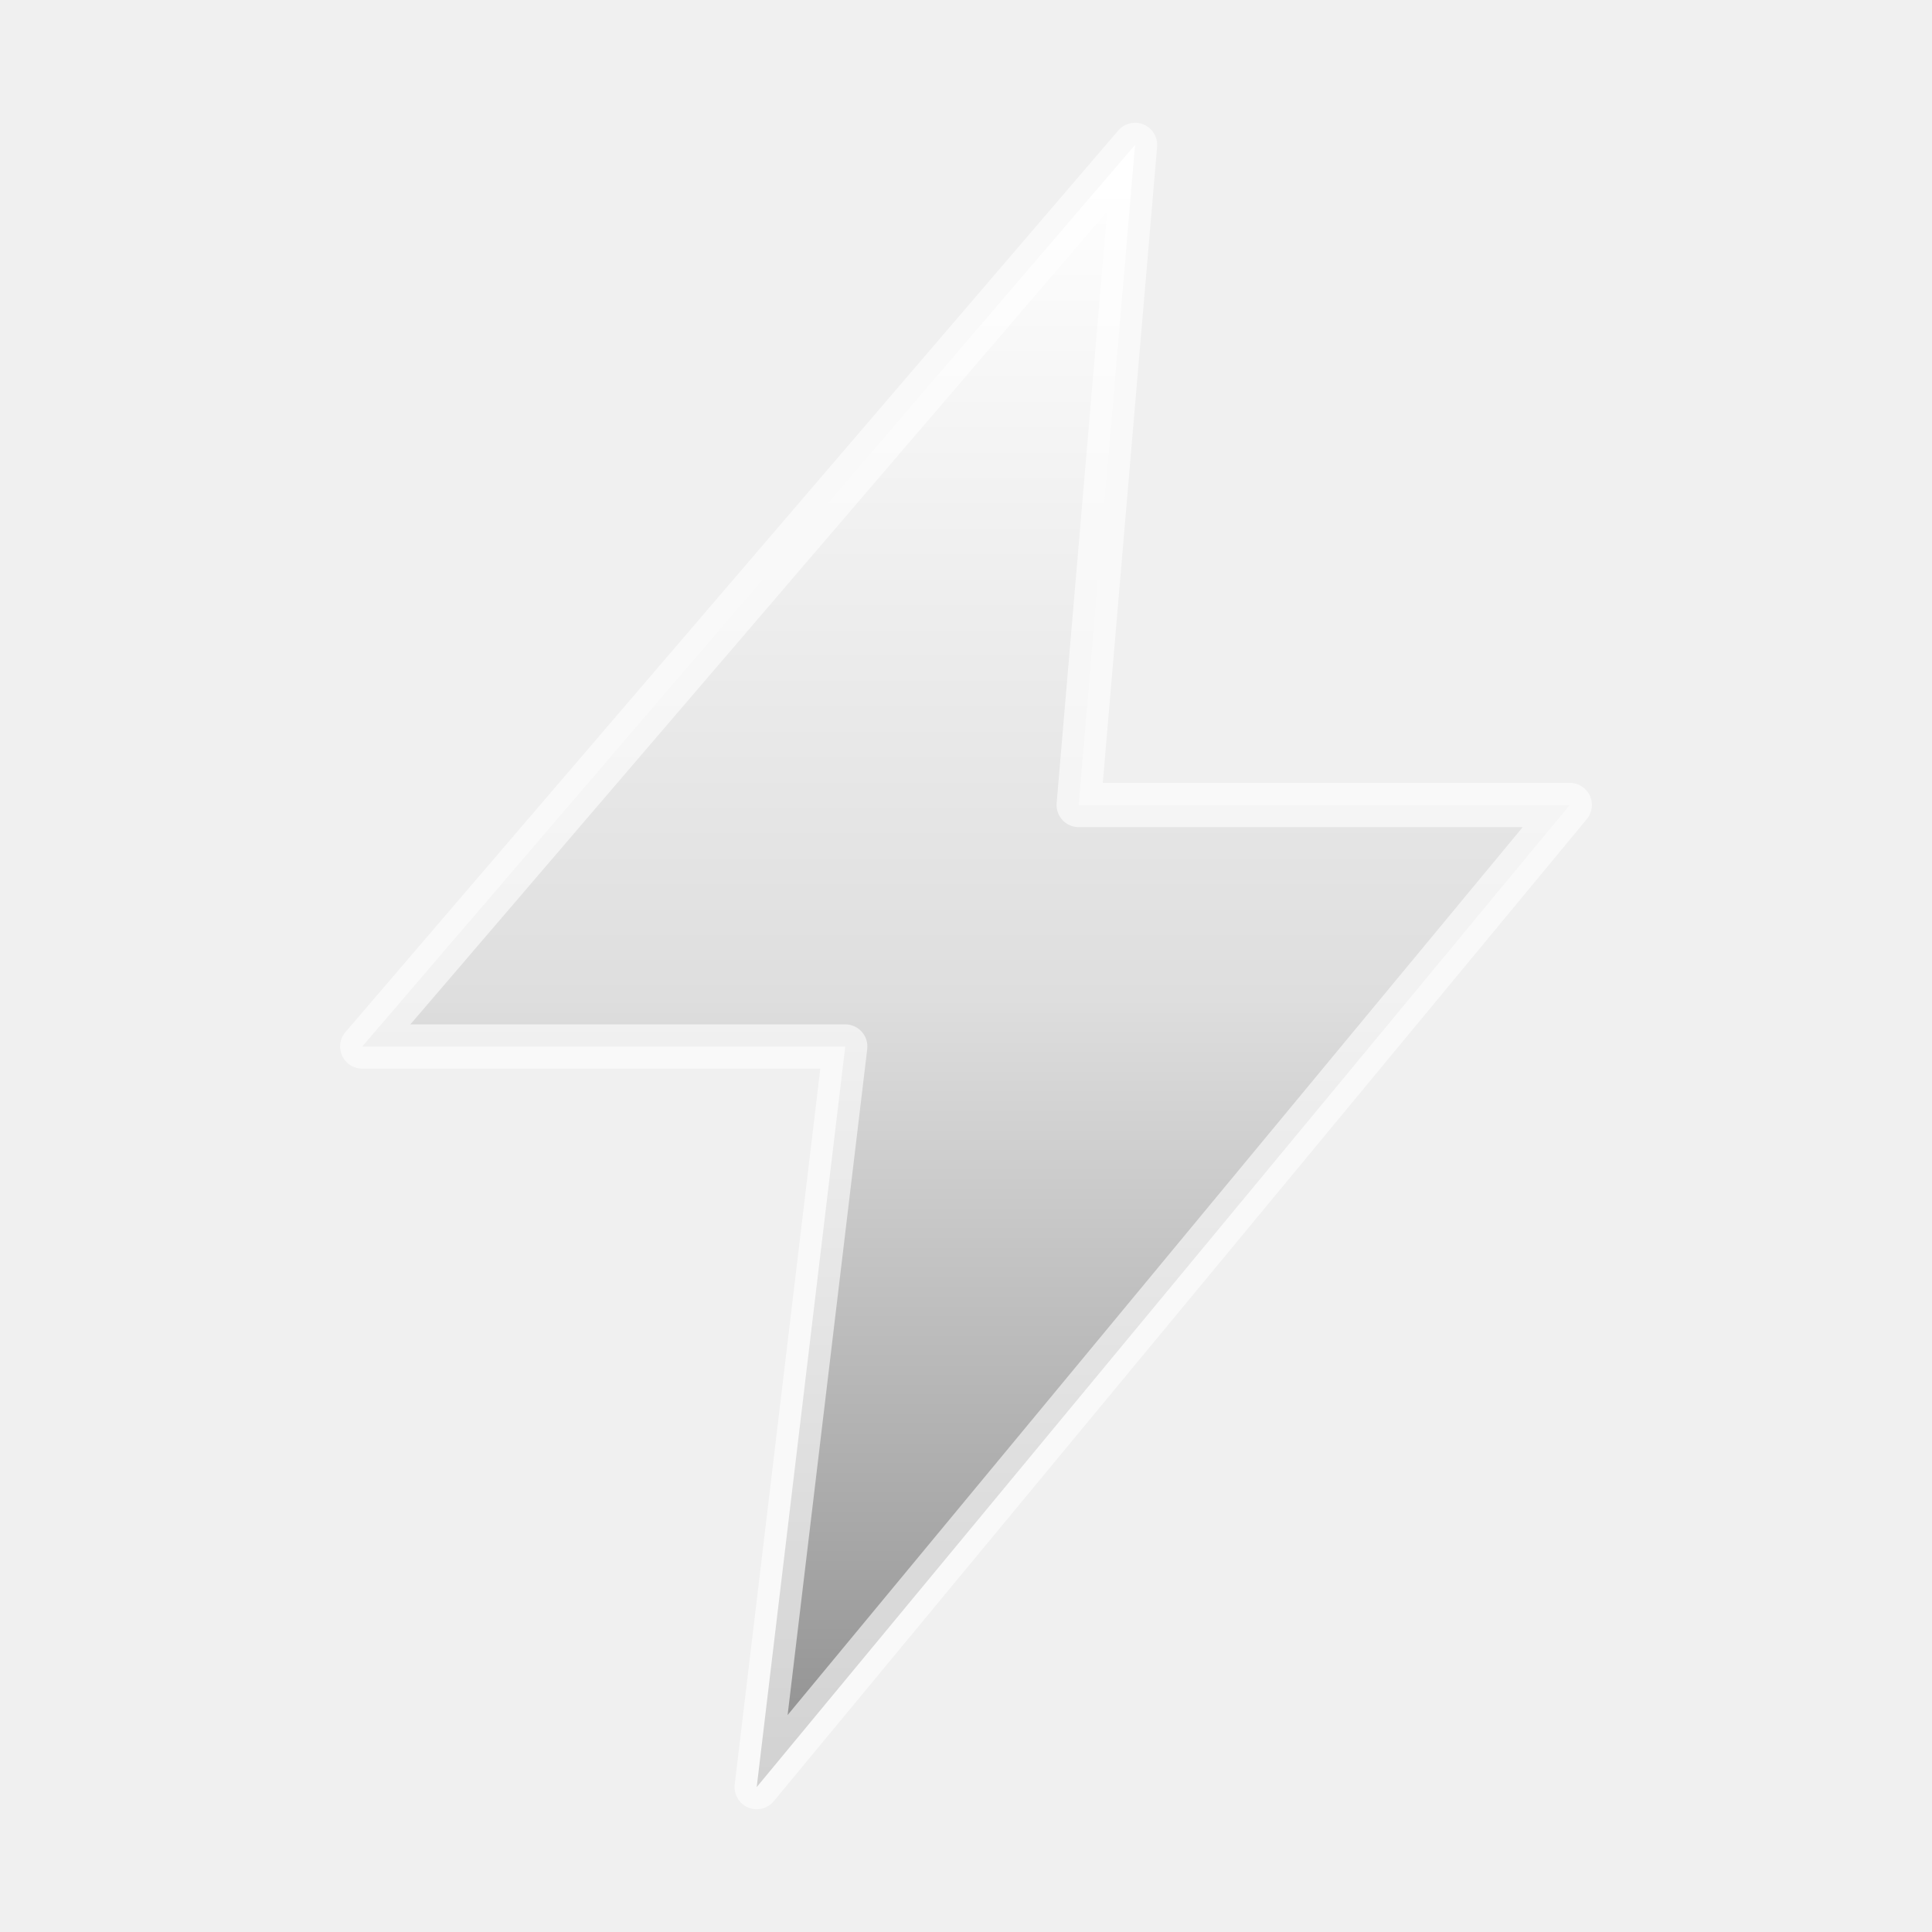
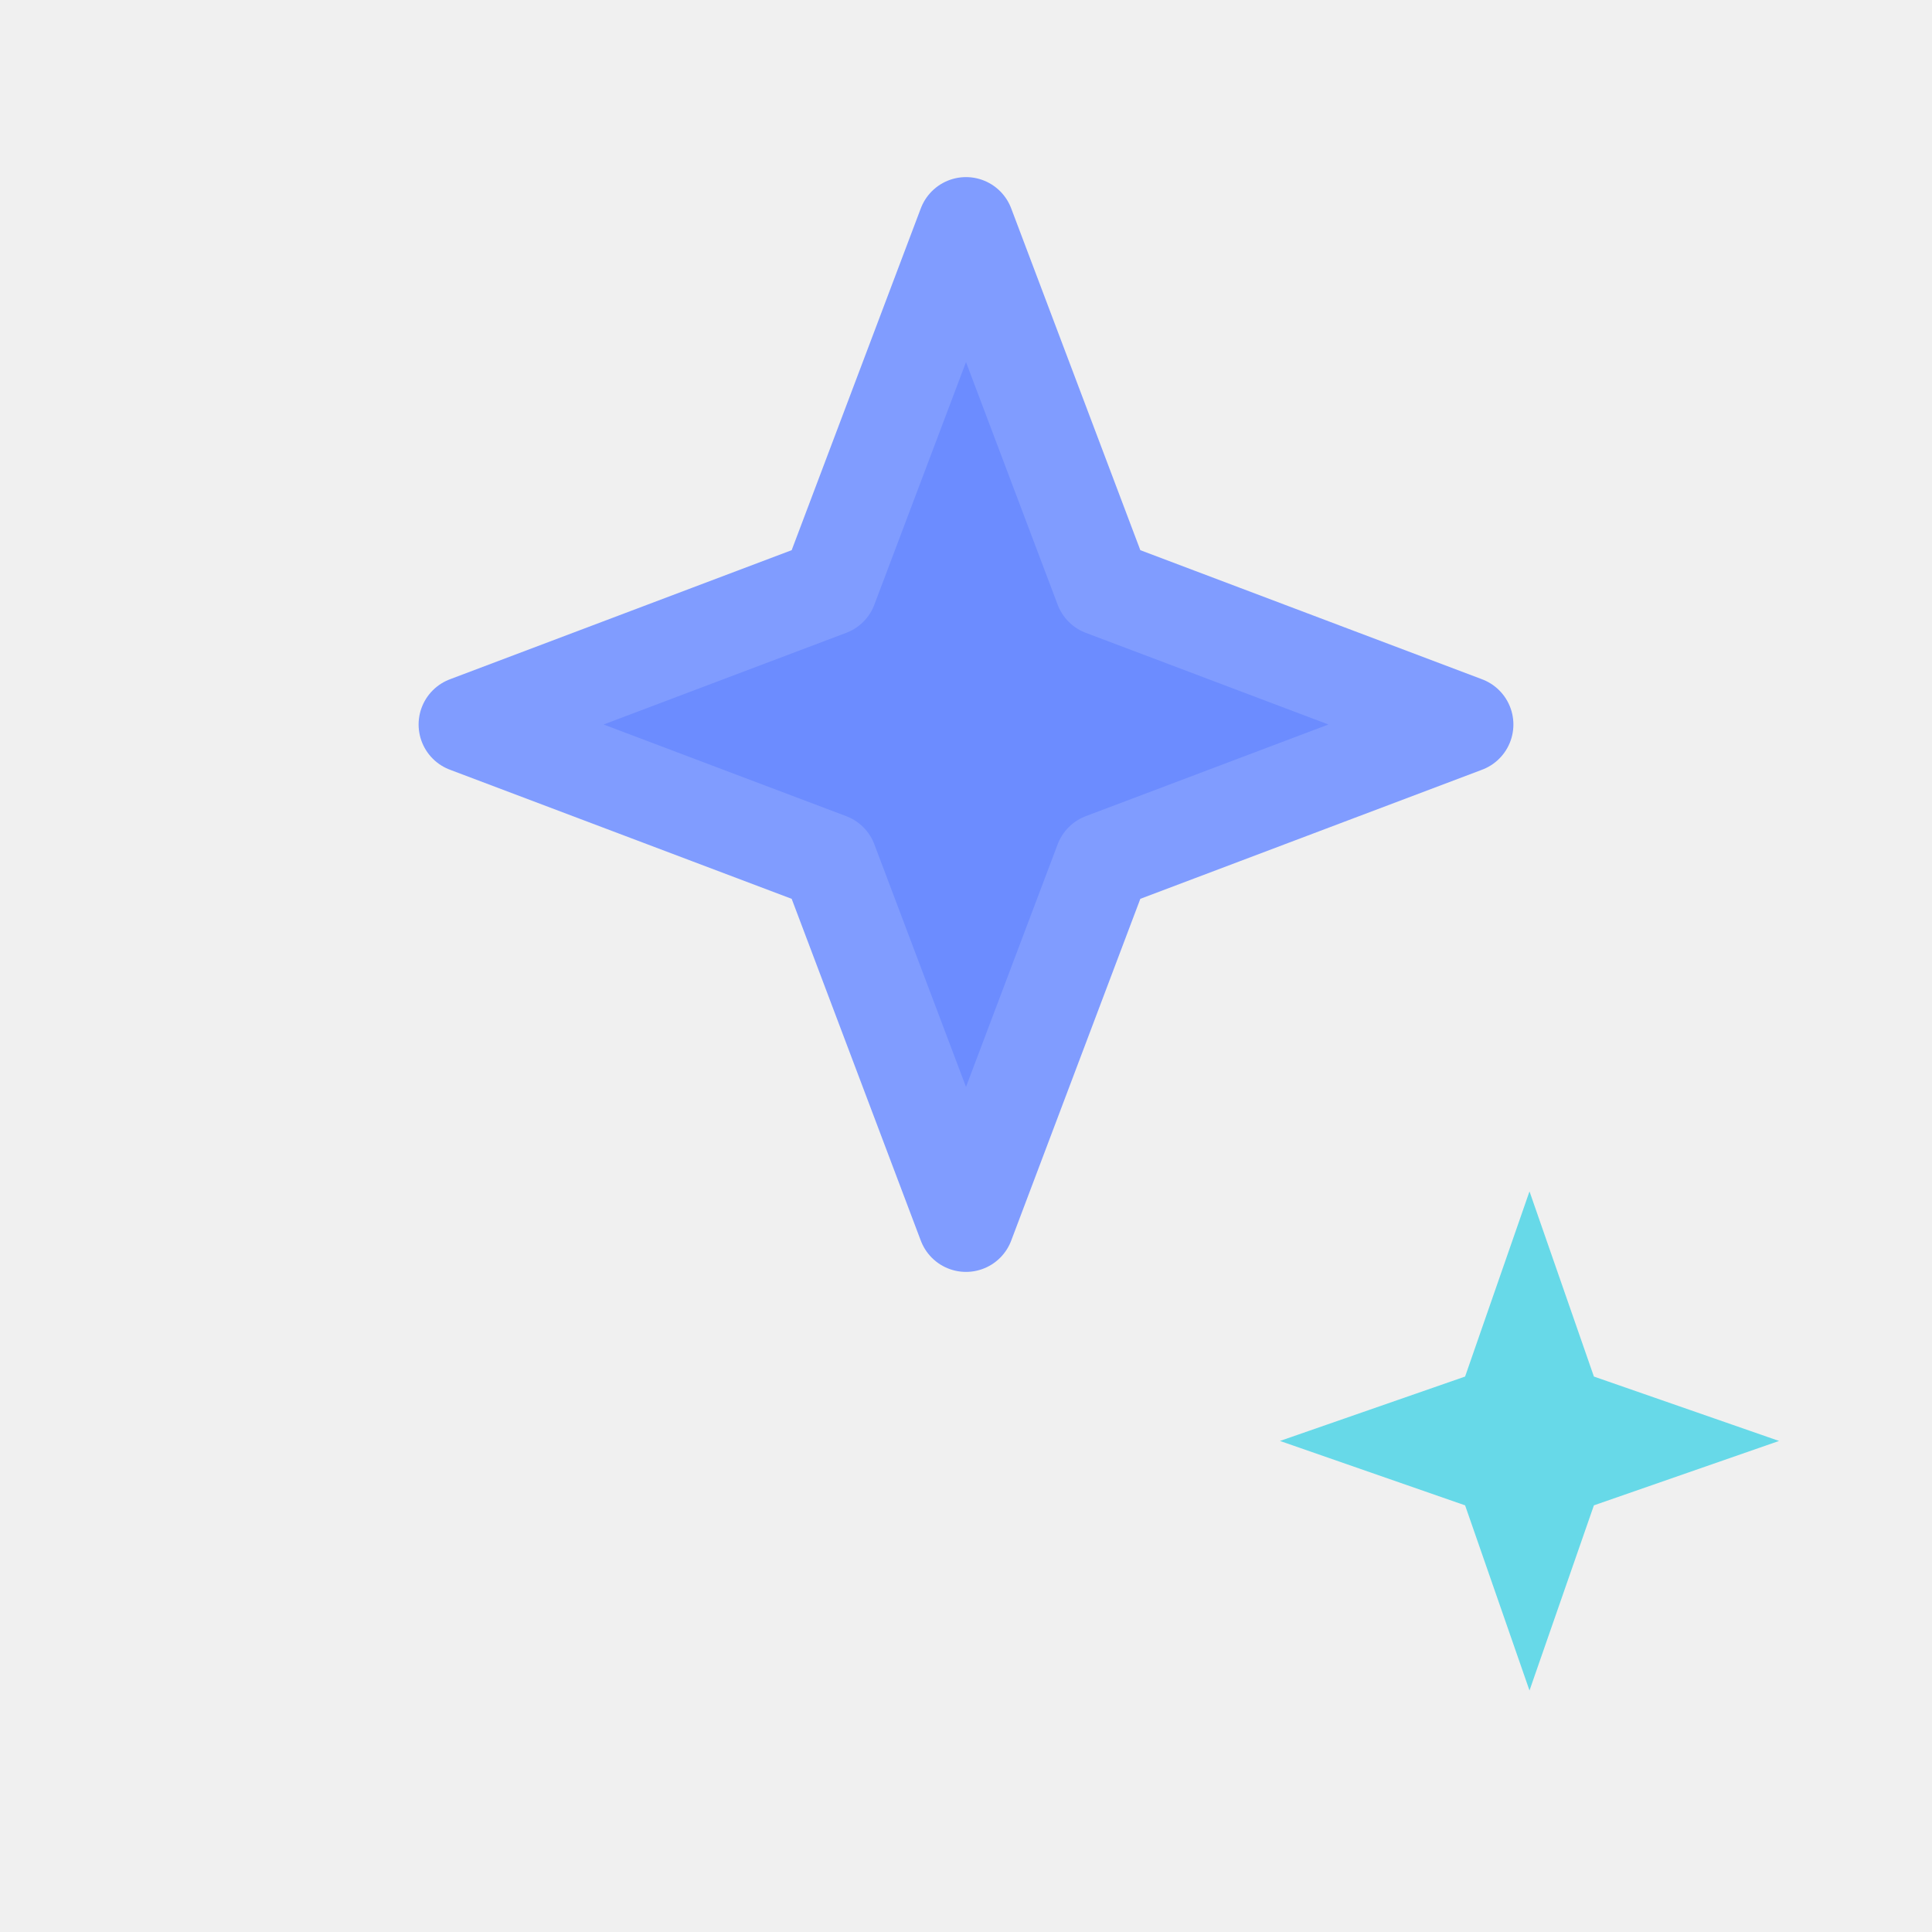
- <svg xmlns="http://www.w3.org/2000/svg" viewBox="0 0 24 24" fill="none" role="img" aria-label="SPARTA AI lightning">
-   <defs>
-     <linearGradient id="sparta-bot-bolt" x1="12" y1="2" x2="12" y2="22" gradientUnits="userSpaceOnUse">
-       <stop offset="0" stop-color="#ffffff" />
-       <stop offset=".52" stop-color="#dedede" />
-       <stop offset="1" stop-color="#8f8f8f" />
-     </linearGradient>
-   </defs>
-   <path d="M14.1 1.8 4.5 13h6L9.4 22.2 19.5 10h-6.1l.7-8.2Z" fill="url(#sparta-bot-bolt)" stroke="#fff" stroke-opacity=".6" stroke-width=".55" stroke-linejoin="round" />
+ <svg xmlns="http://www.w3.org/2000/svg" viewBox="0 0 24 24" fill="none" role="img" aria-label="SPARTA AI spark">
+   <path d="m12 2.8-1.7 4.5L5.8 9l4.5 1.7L12 15.2l1.7-4.5L18.2 9l-4.5-1.7L12 2.8Z" fill="#6C8CFF" stroke="#809CFF" stroke-width="1.2" stroke-linejoin="round" />
+   <path d="m19 14.8-.8 2.3-2.3.8 2.3.8.8 2.3.8-2.3 2.3-.8-2.3-.8-.8-2.3Z" fill="#67D9E8" />
</svg>
